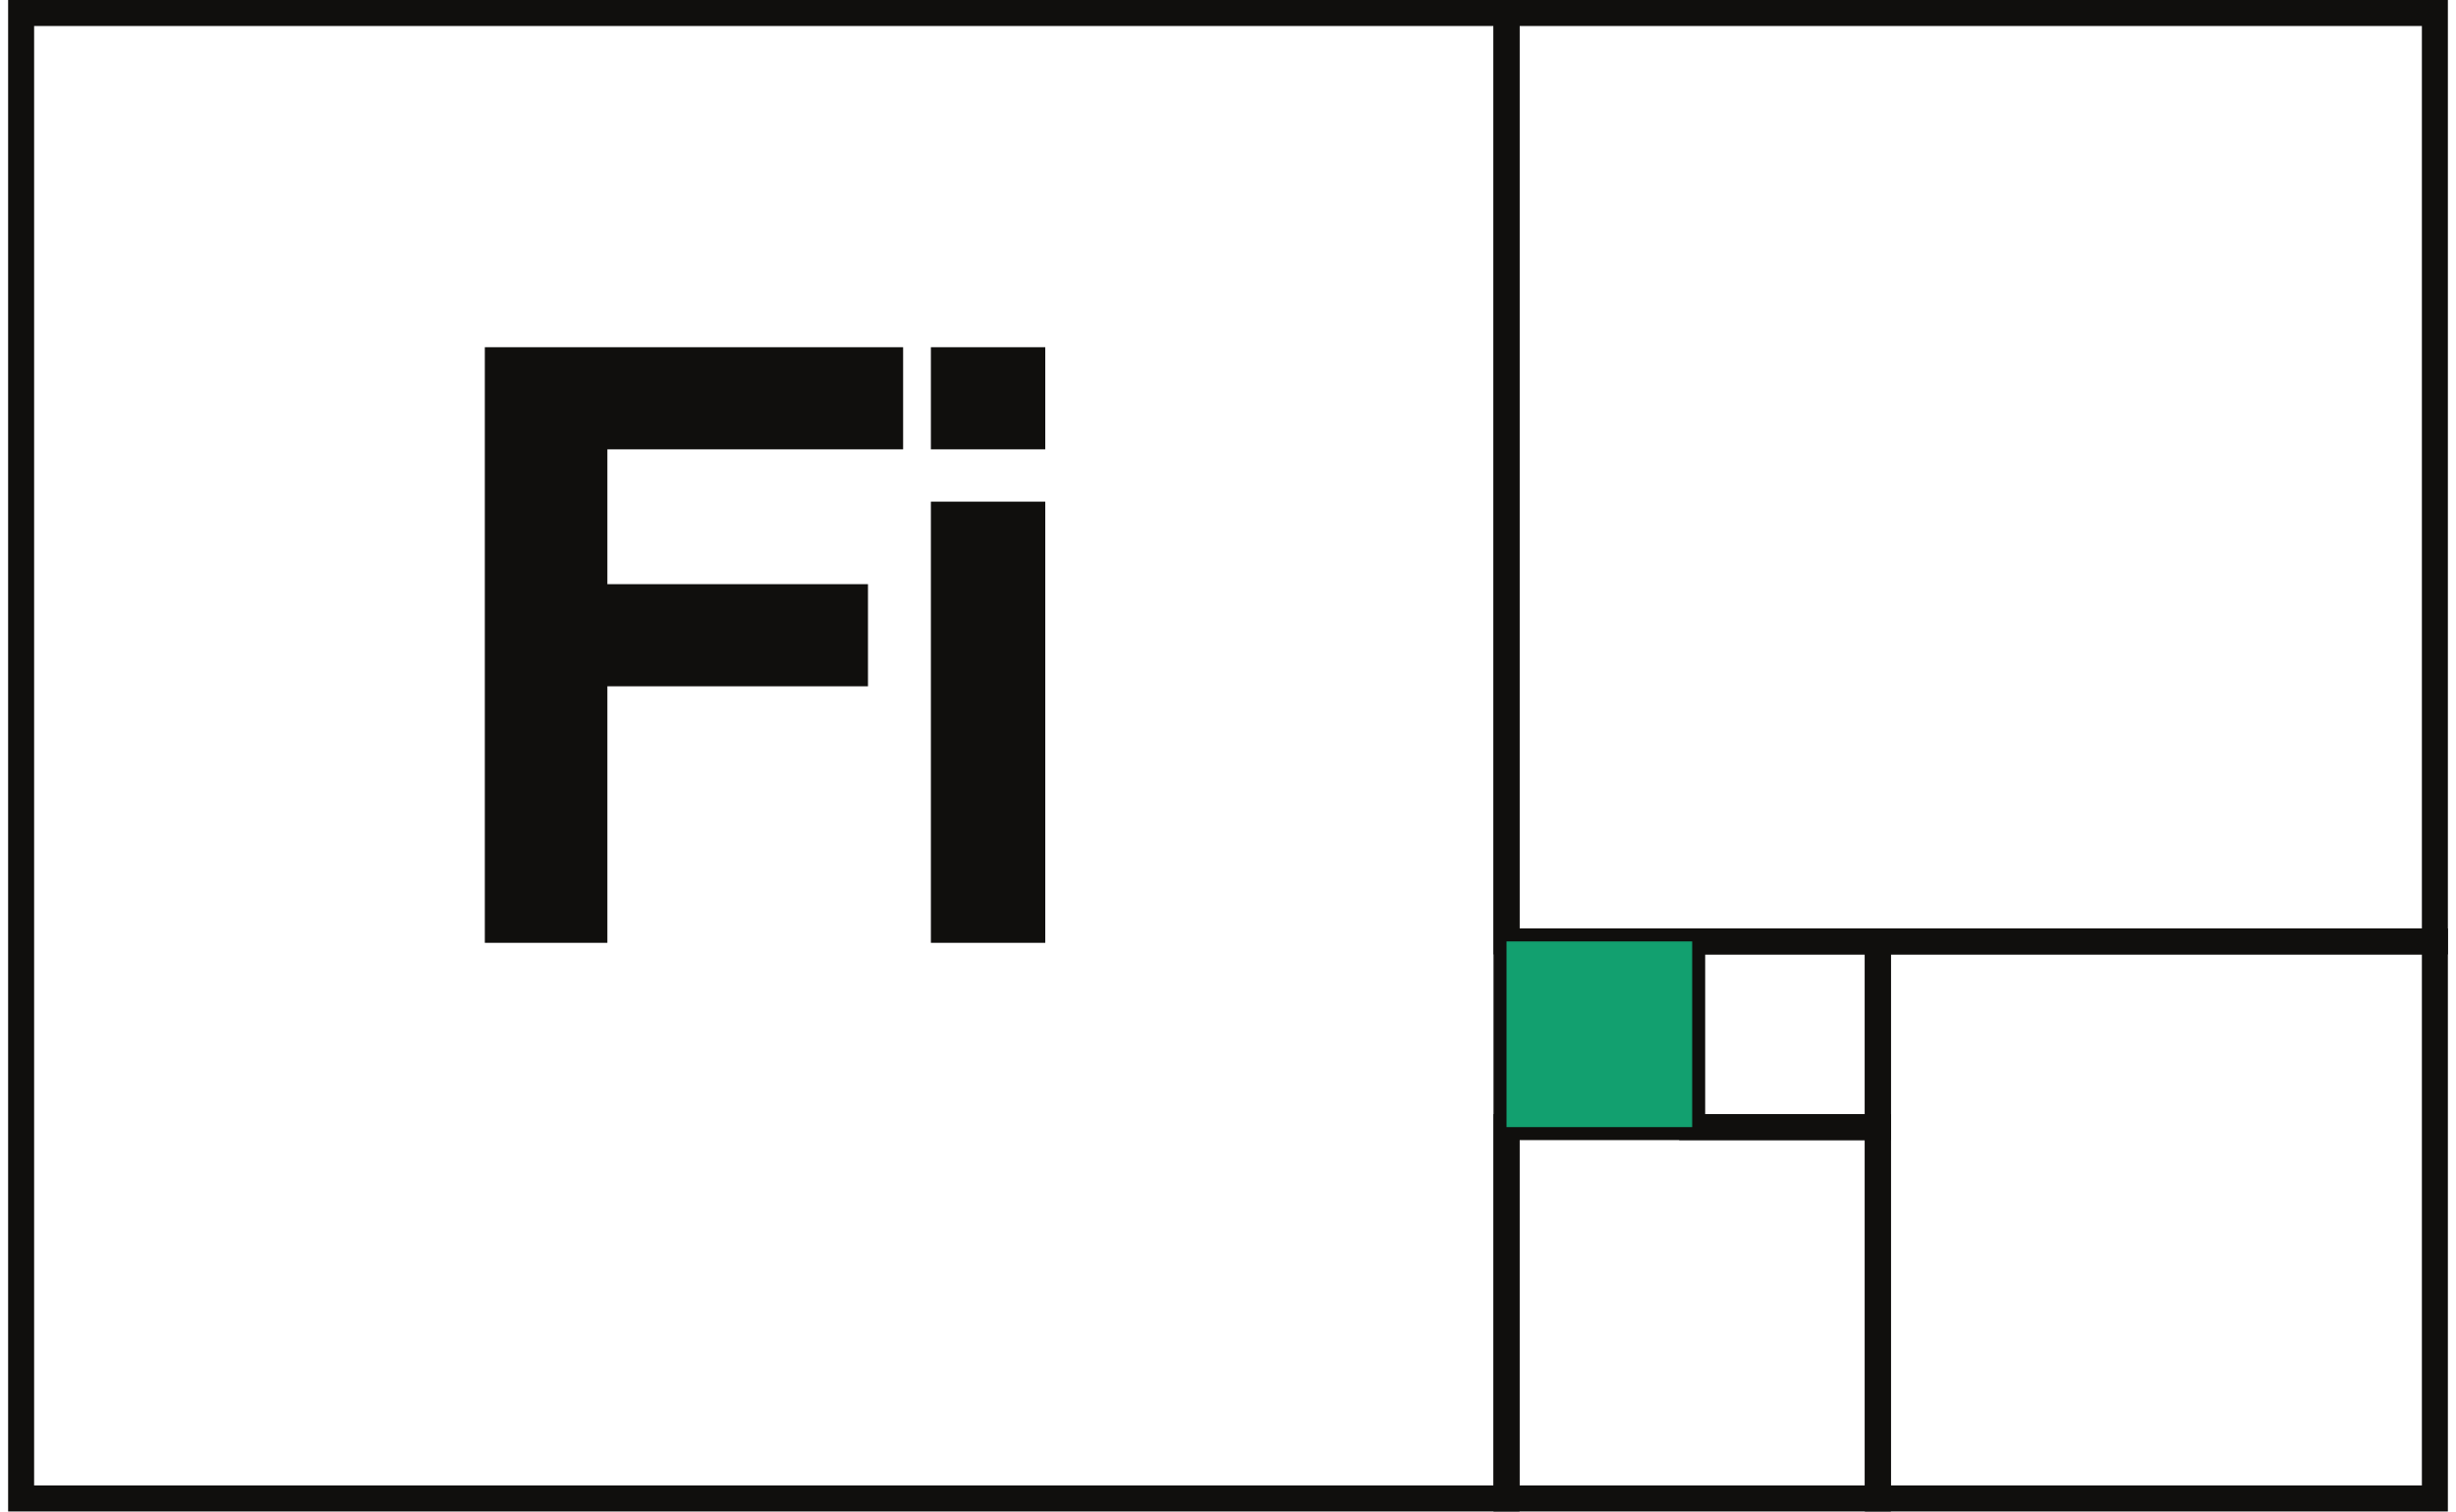
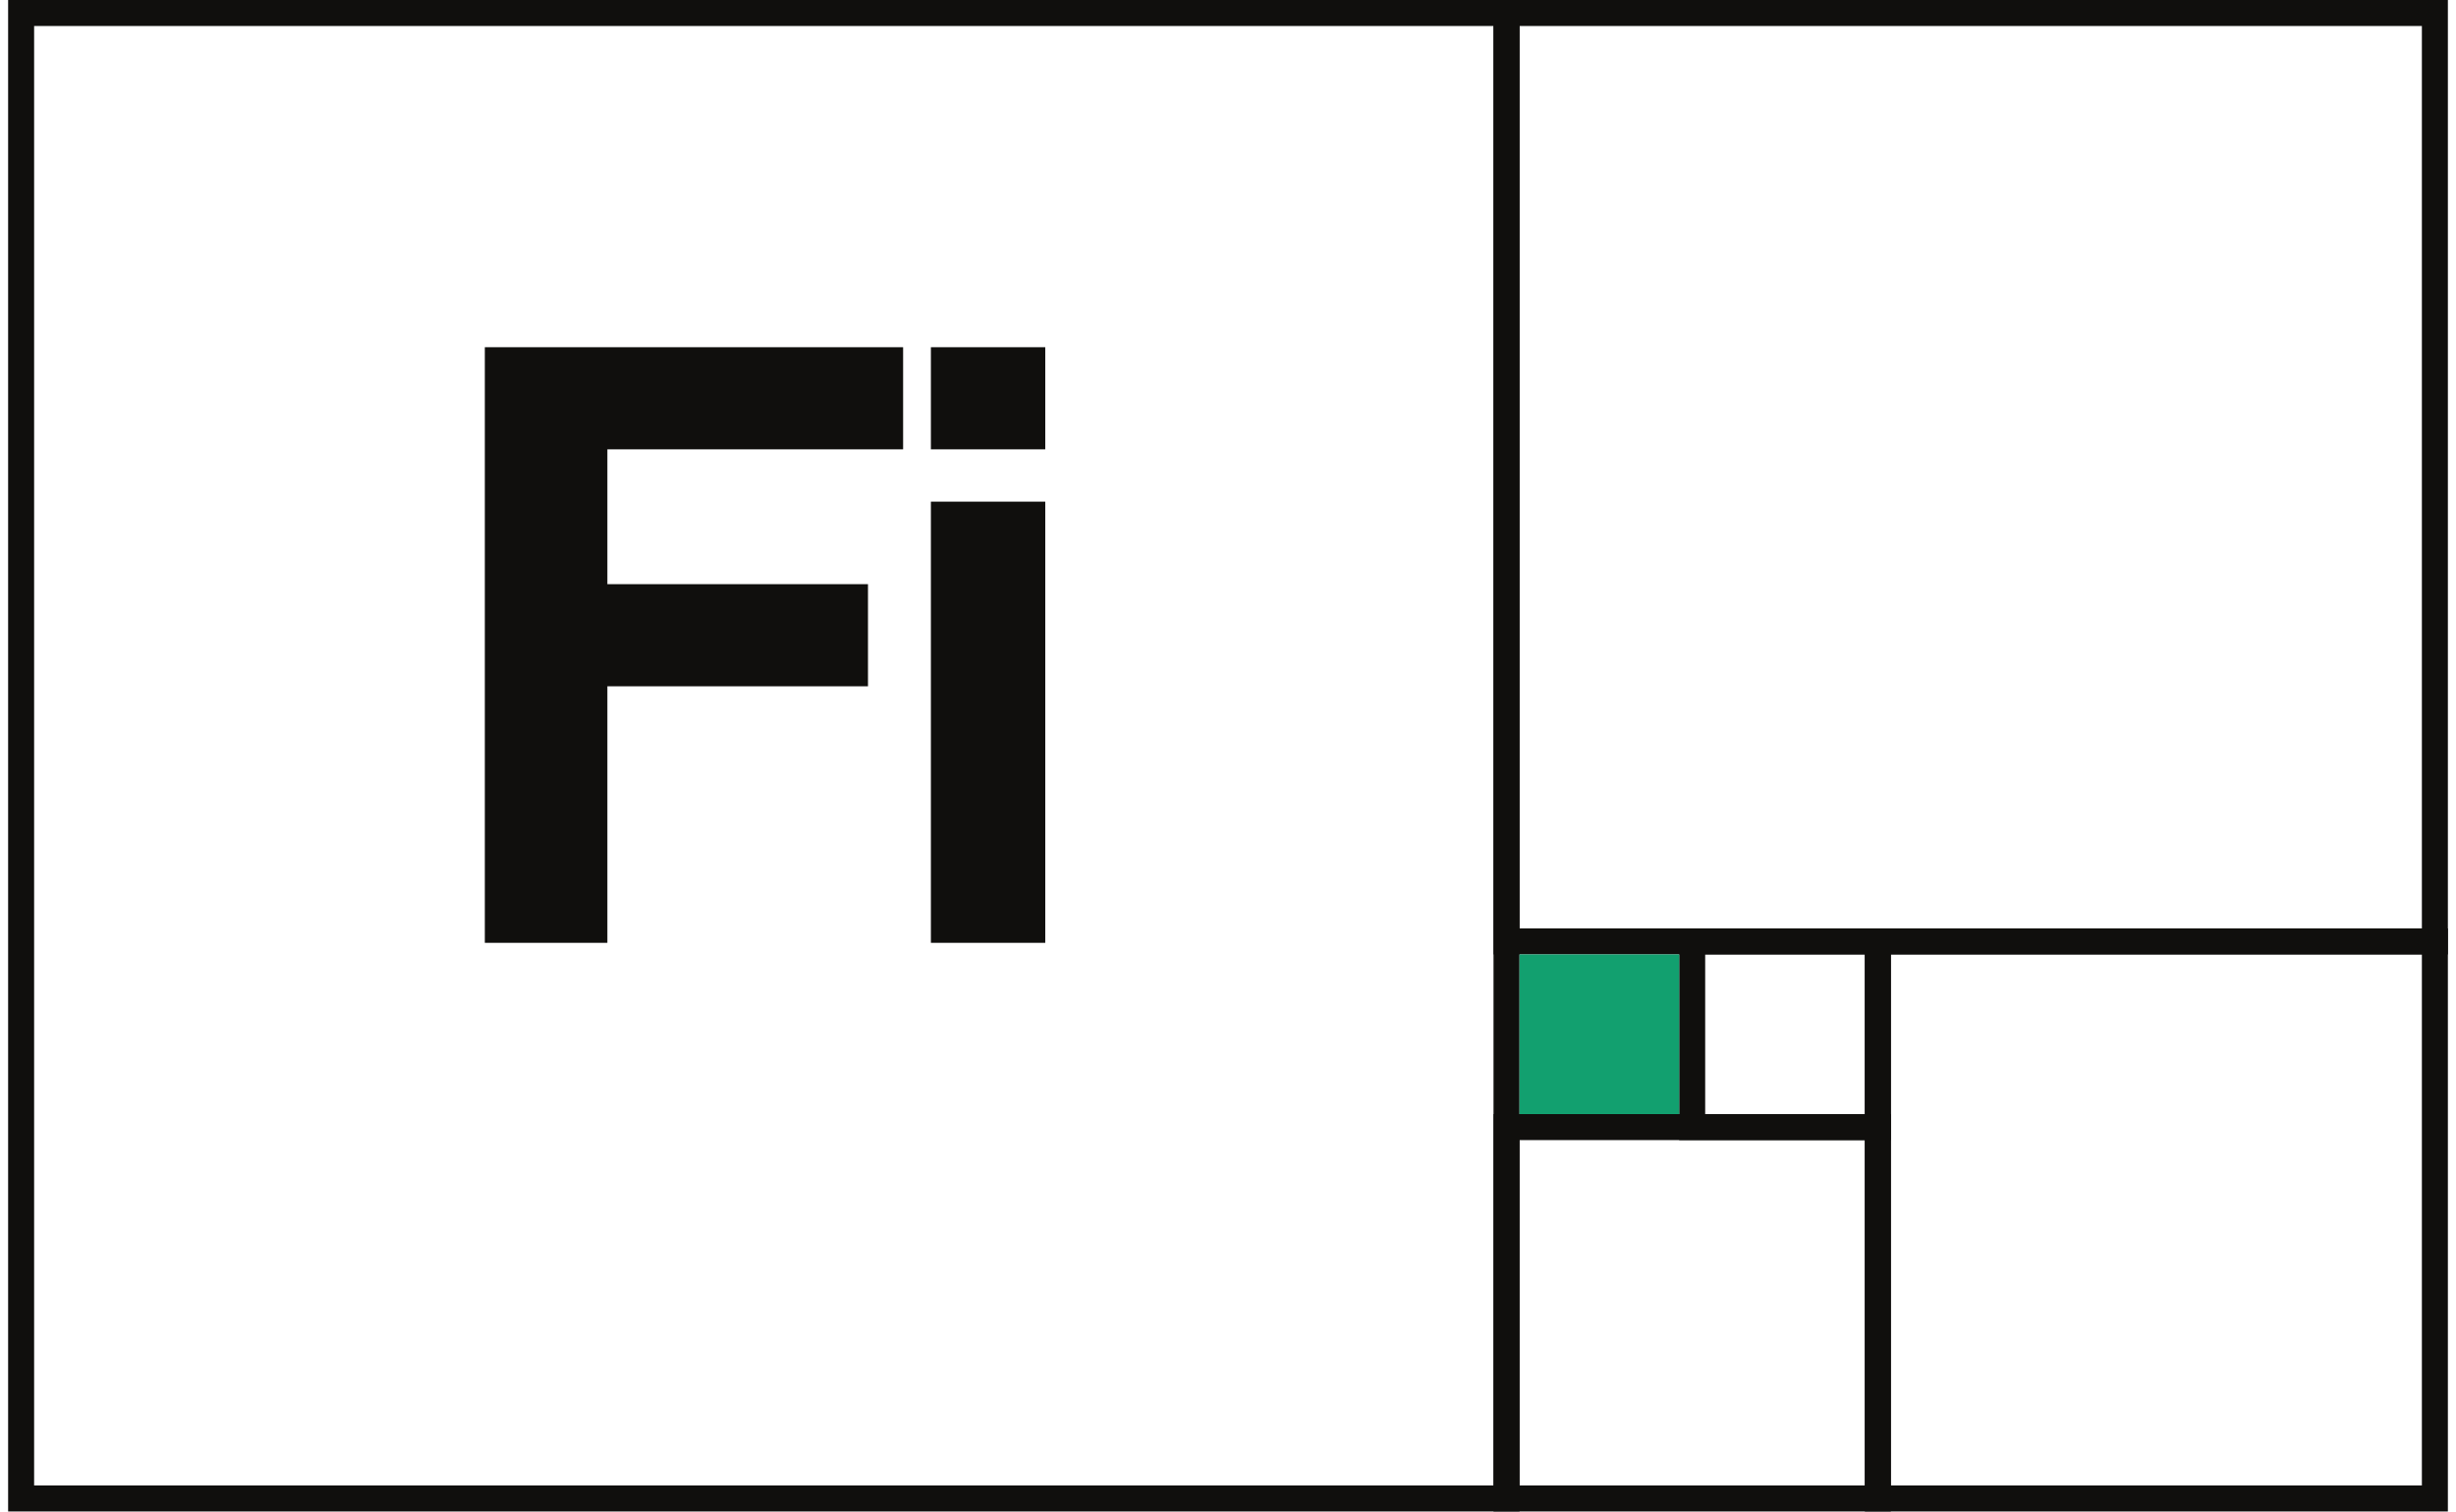
<svg xmlns="http://www.w3.org/2000/svg" viewBox="-7 -7 1314 814" width="1300" height="800" role="img" aria-label="FiBOT">
  <g fill="none" stroke="#100F0D" stroke-width="14">
    <rect x="0" y="0" width="800" height="800" />
    <rect x="800" y="0" width="500" height="500" />
    <rect x="1000" y="500" width="300" height="300" />
    <rect x="800" y="600" width="200" height="200" />
    <rect x="900" y="500" width="100" height="100" />
  </g>
-   <rect x="800" y="500" width="100" height="100" fill="#12A06F" />
+   <rect x="807" y="507" width="86" height="86" fill="#12A06F" />
  <text x="400" y="400" text-anchor="middle" dominant-baseline="central" font-family="Space Grotesk, Helvetica, Arial, sans-serif" font-weight="700" font-size="440" letter-spacing="-22" fill="#100F0D">Fi</text>
</svg>
